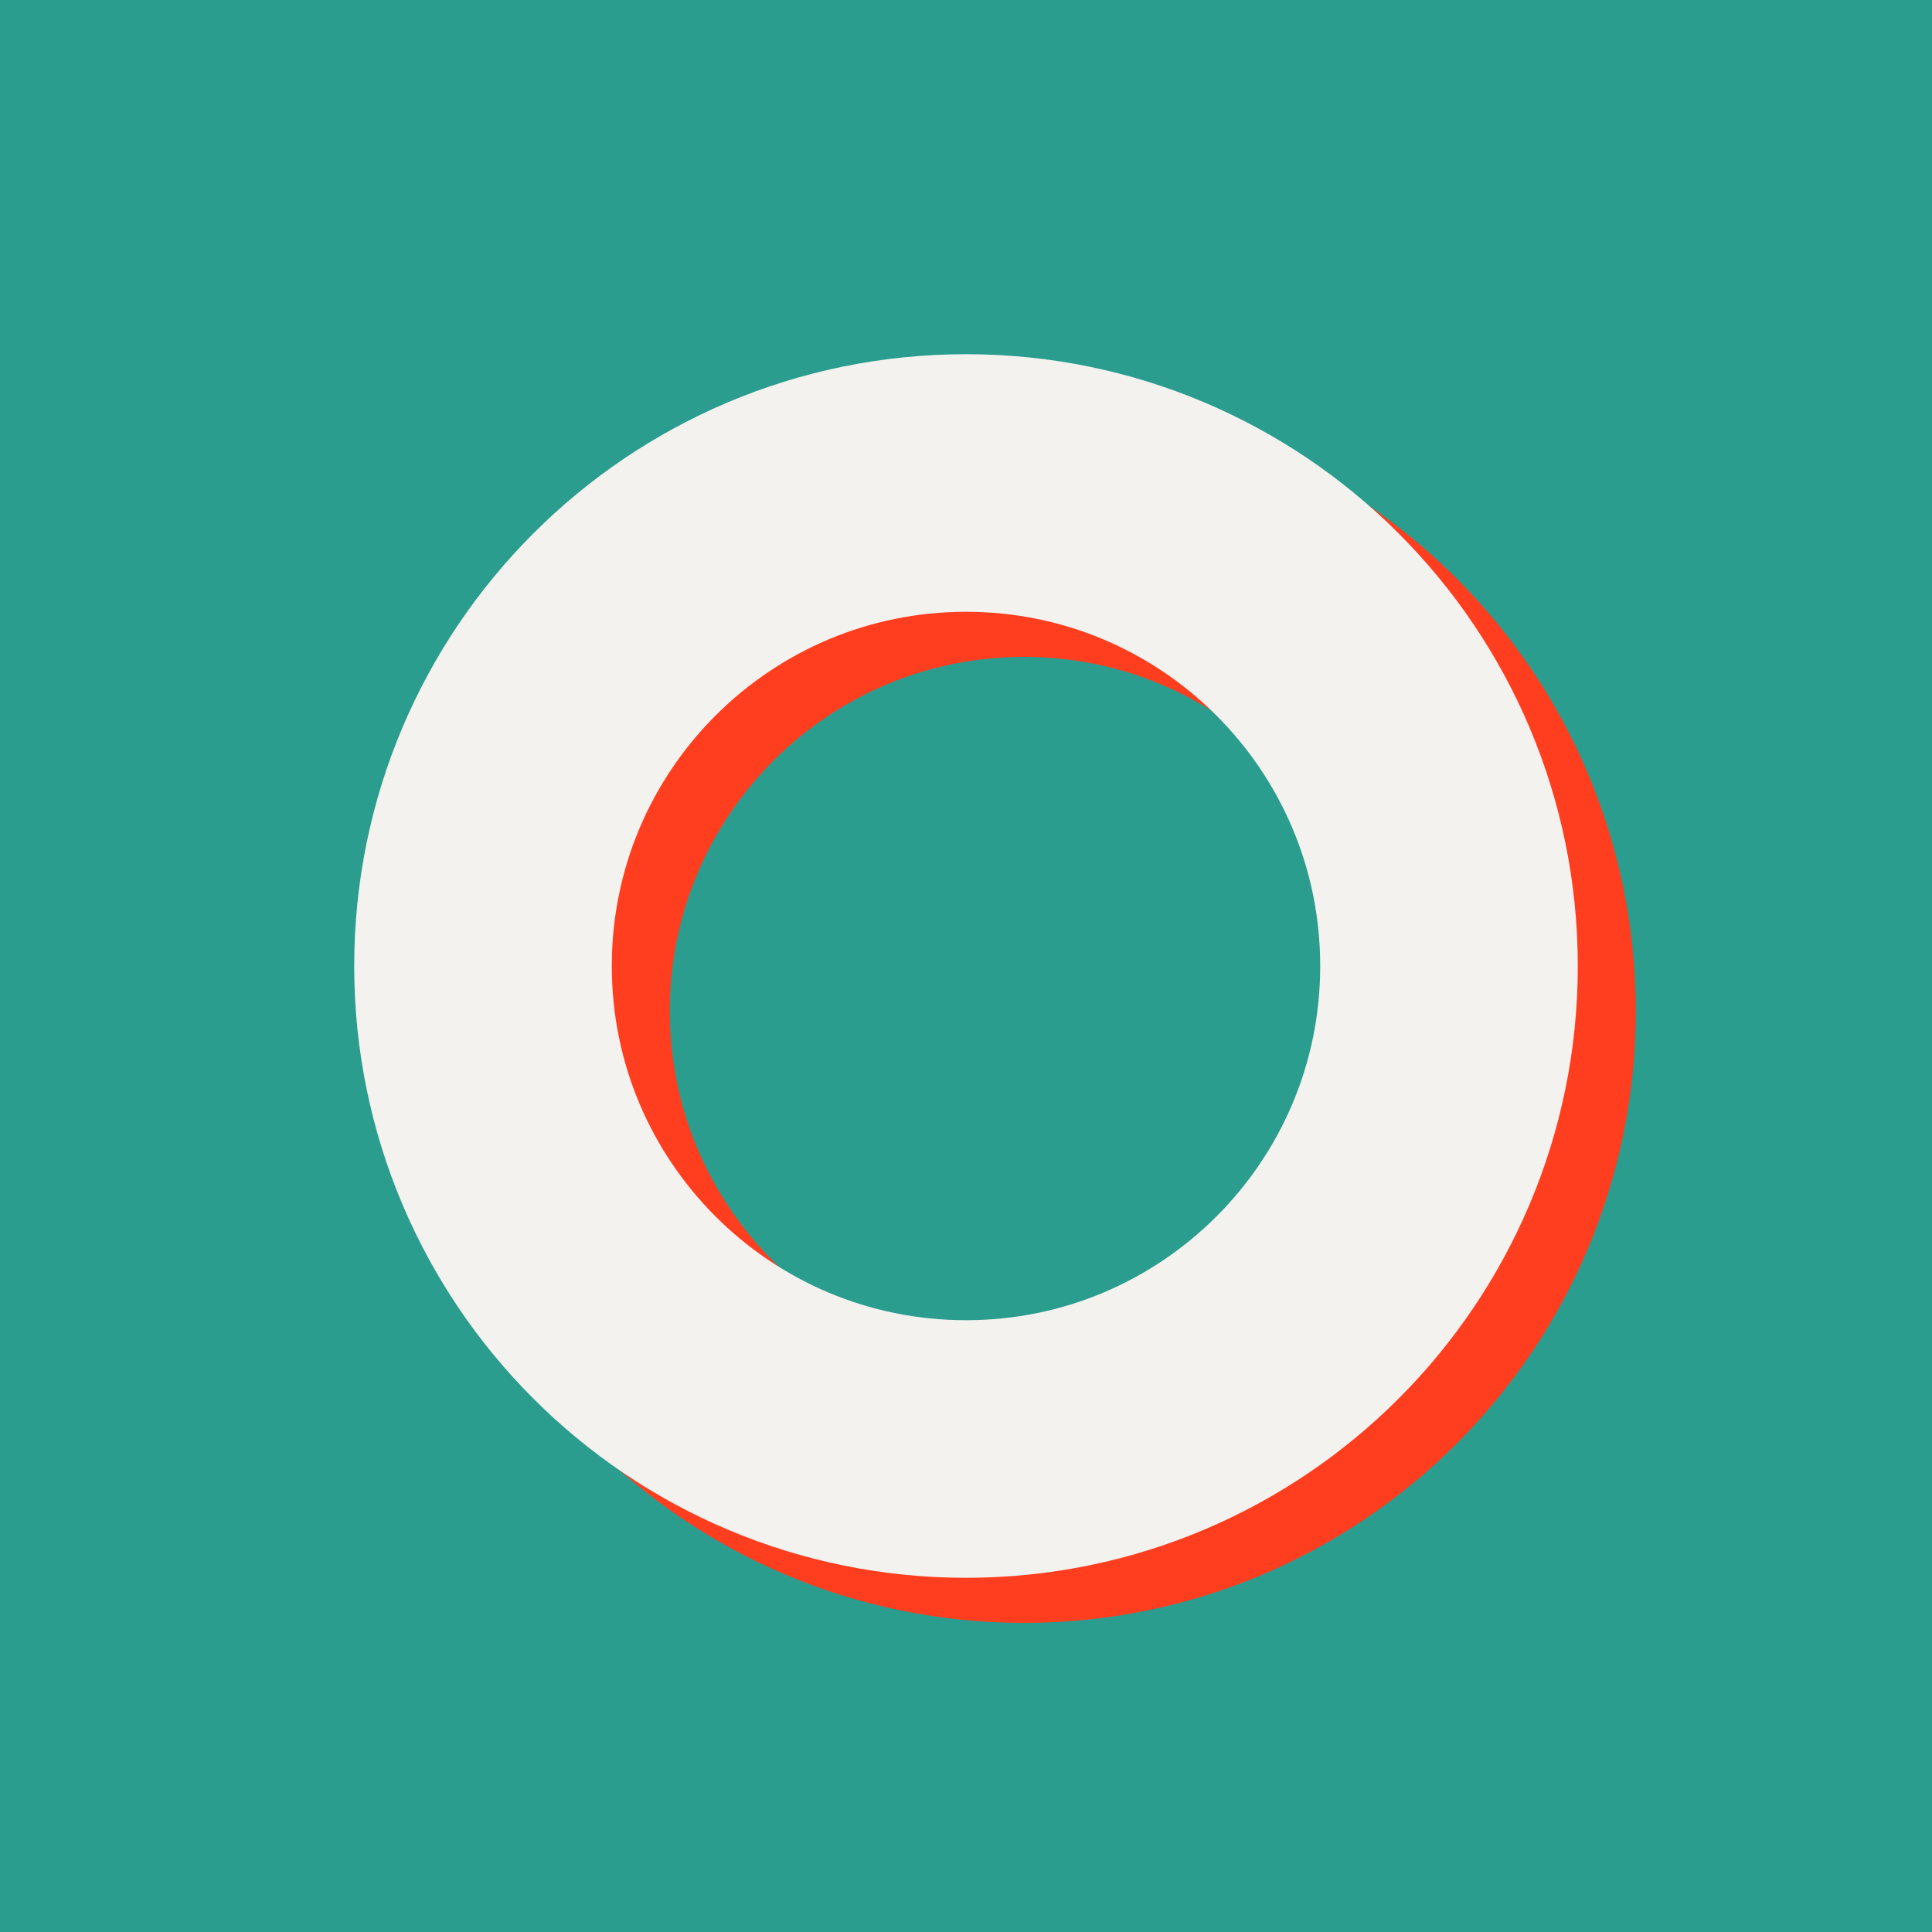
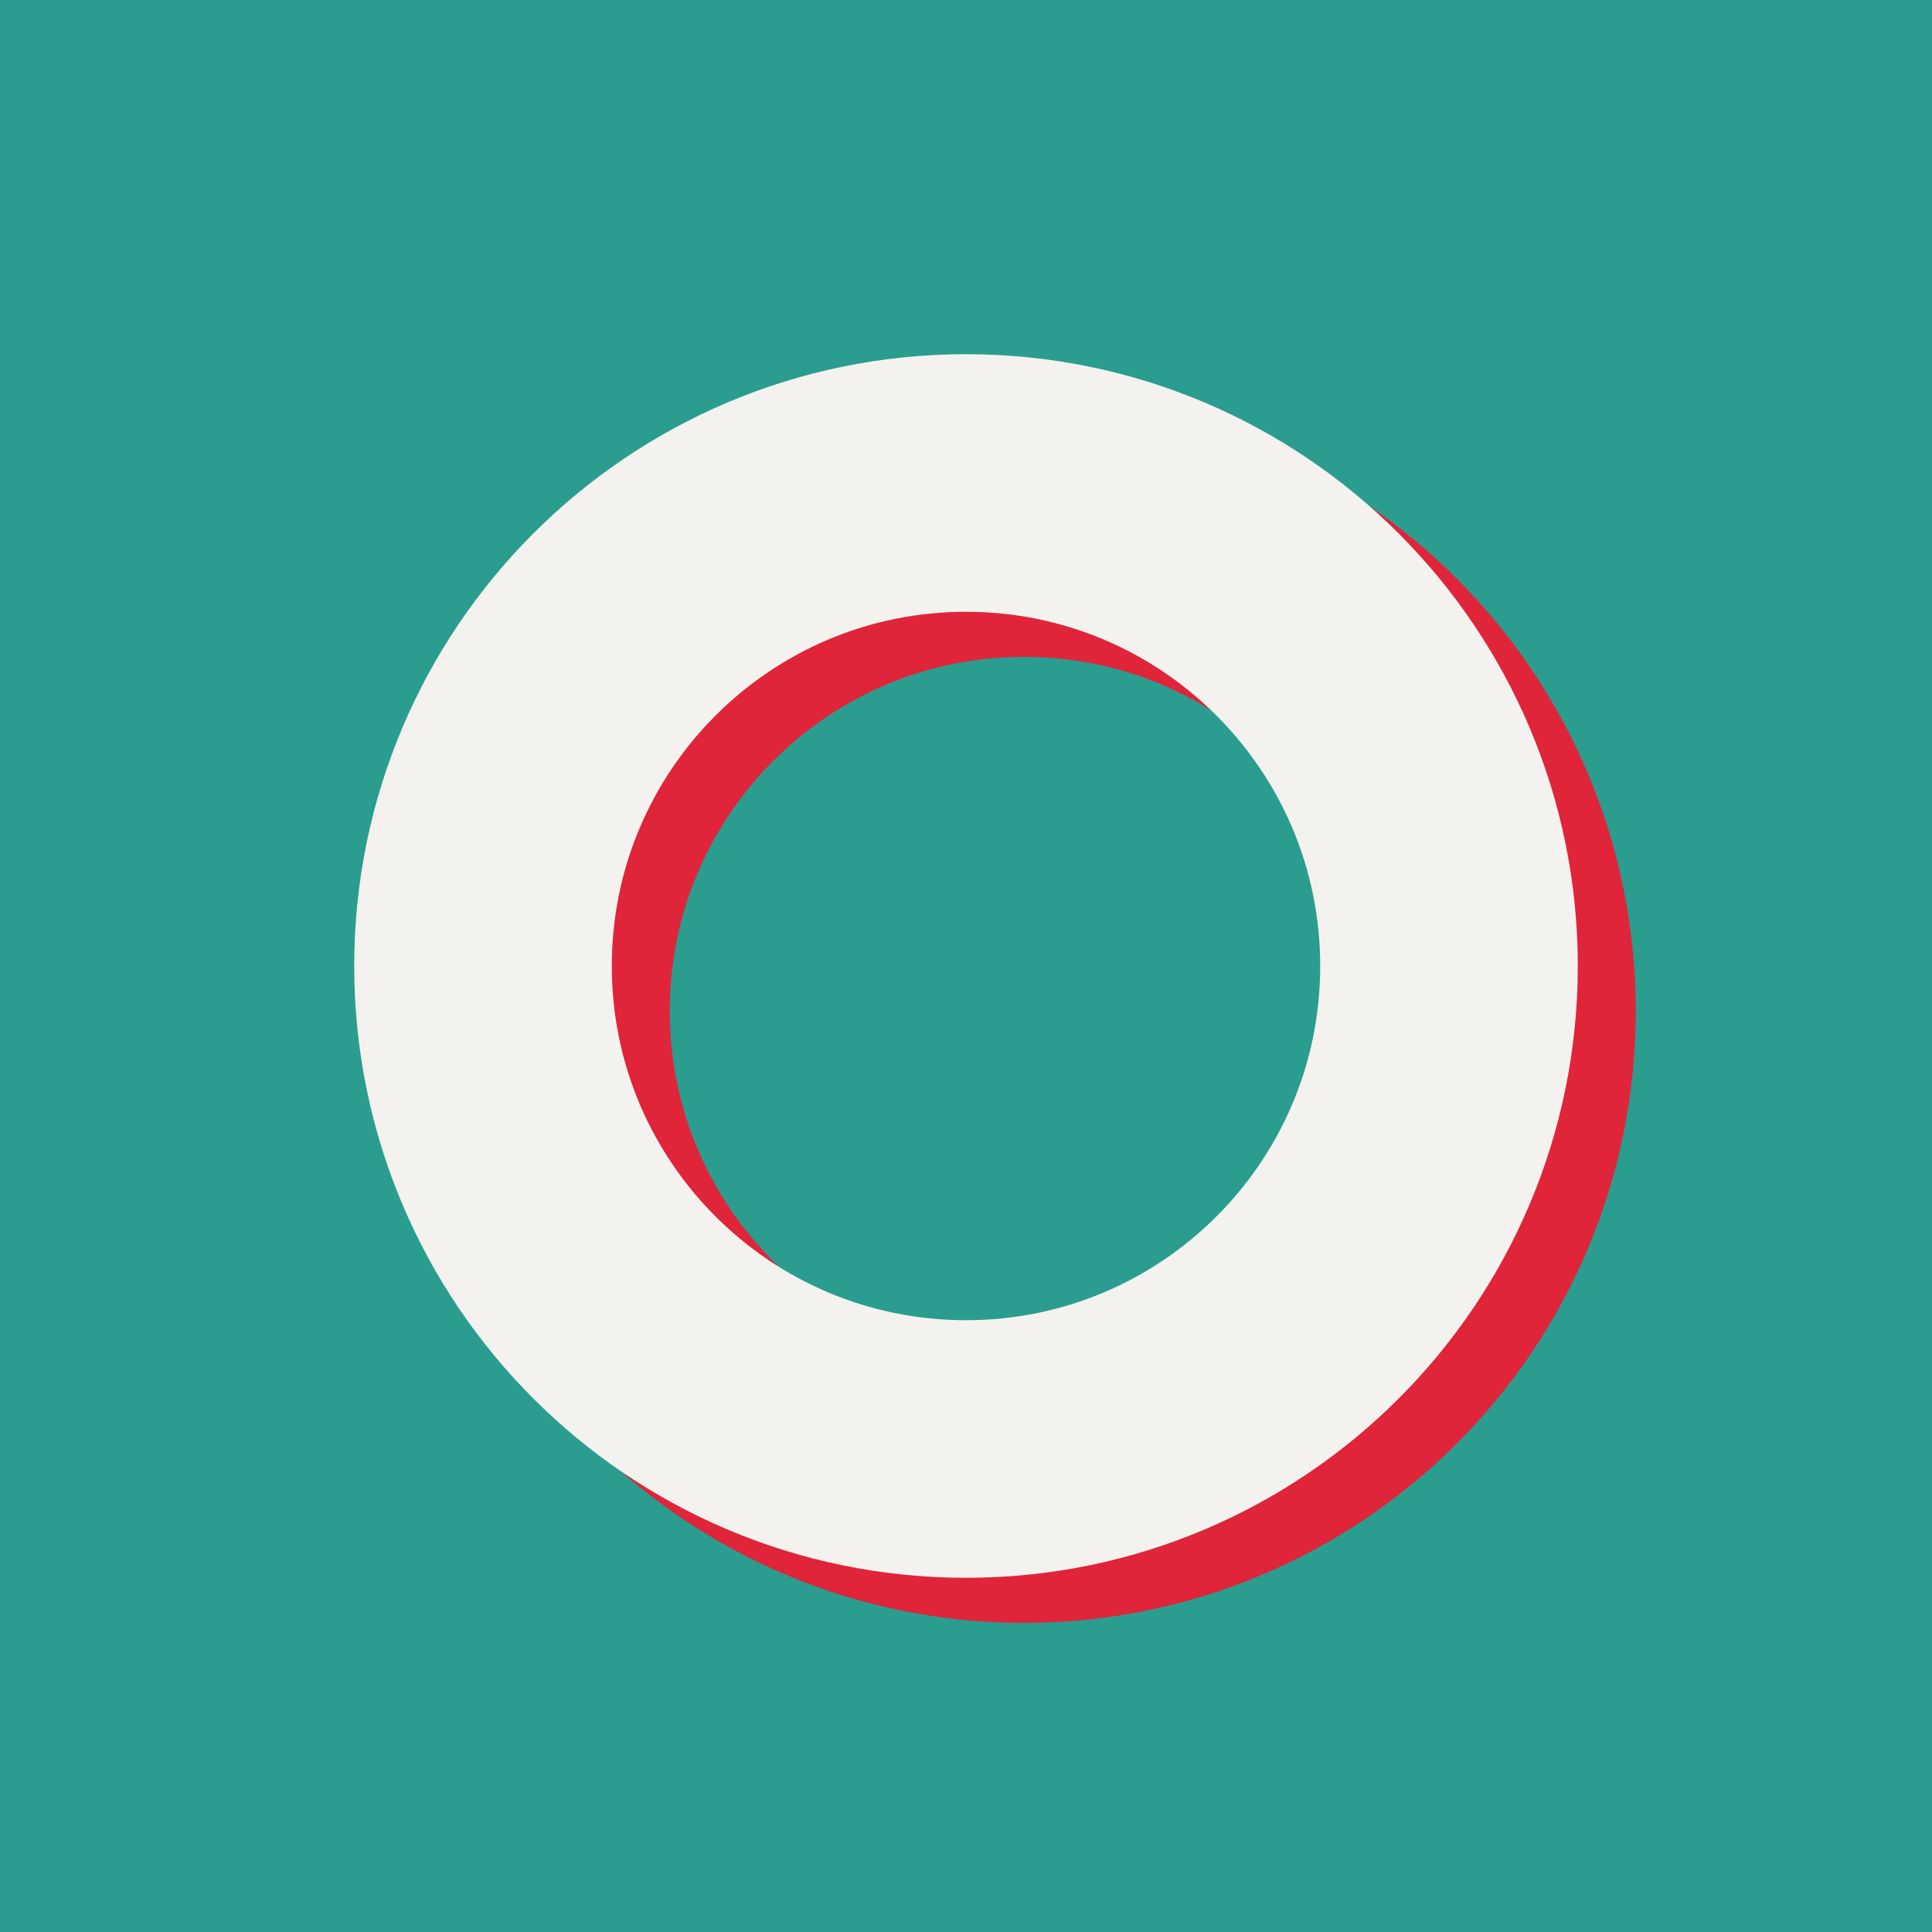
<svg xmlns="http://www.w3.org/2000/svg" viewBox="0 0 600 600" width="600" height="600">
  <rect width="600" height="600" fill="#2a9d8f" />
-   <circle cx="318" cy="314" r="150" fill="none" stroke="#ff3d1f" stroke-width="80" />
+   <circle cx="318" cy="314" r="150" fill="none" stroke="#e0243a" stroke-width="80" />
  <circle cx="300" cy="300" r="150" fill="none" stroke="#f3f2ee" stroke-width="80" />
</svg>
